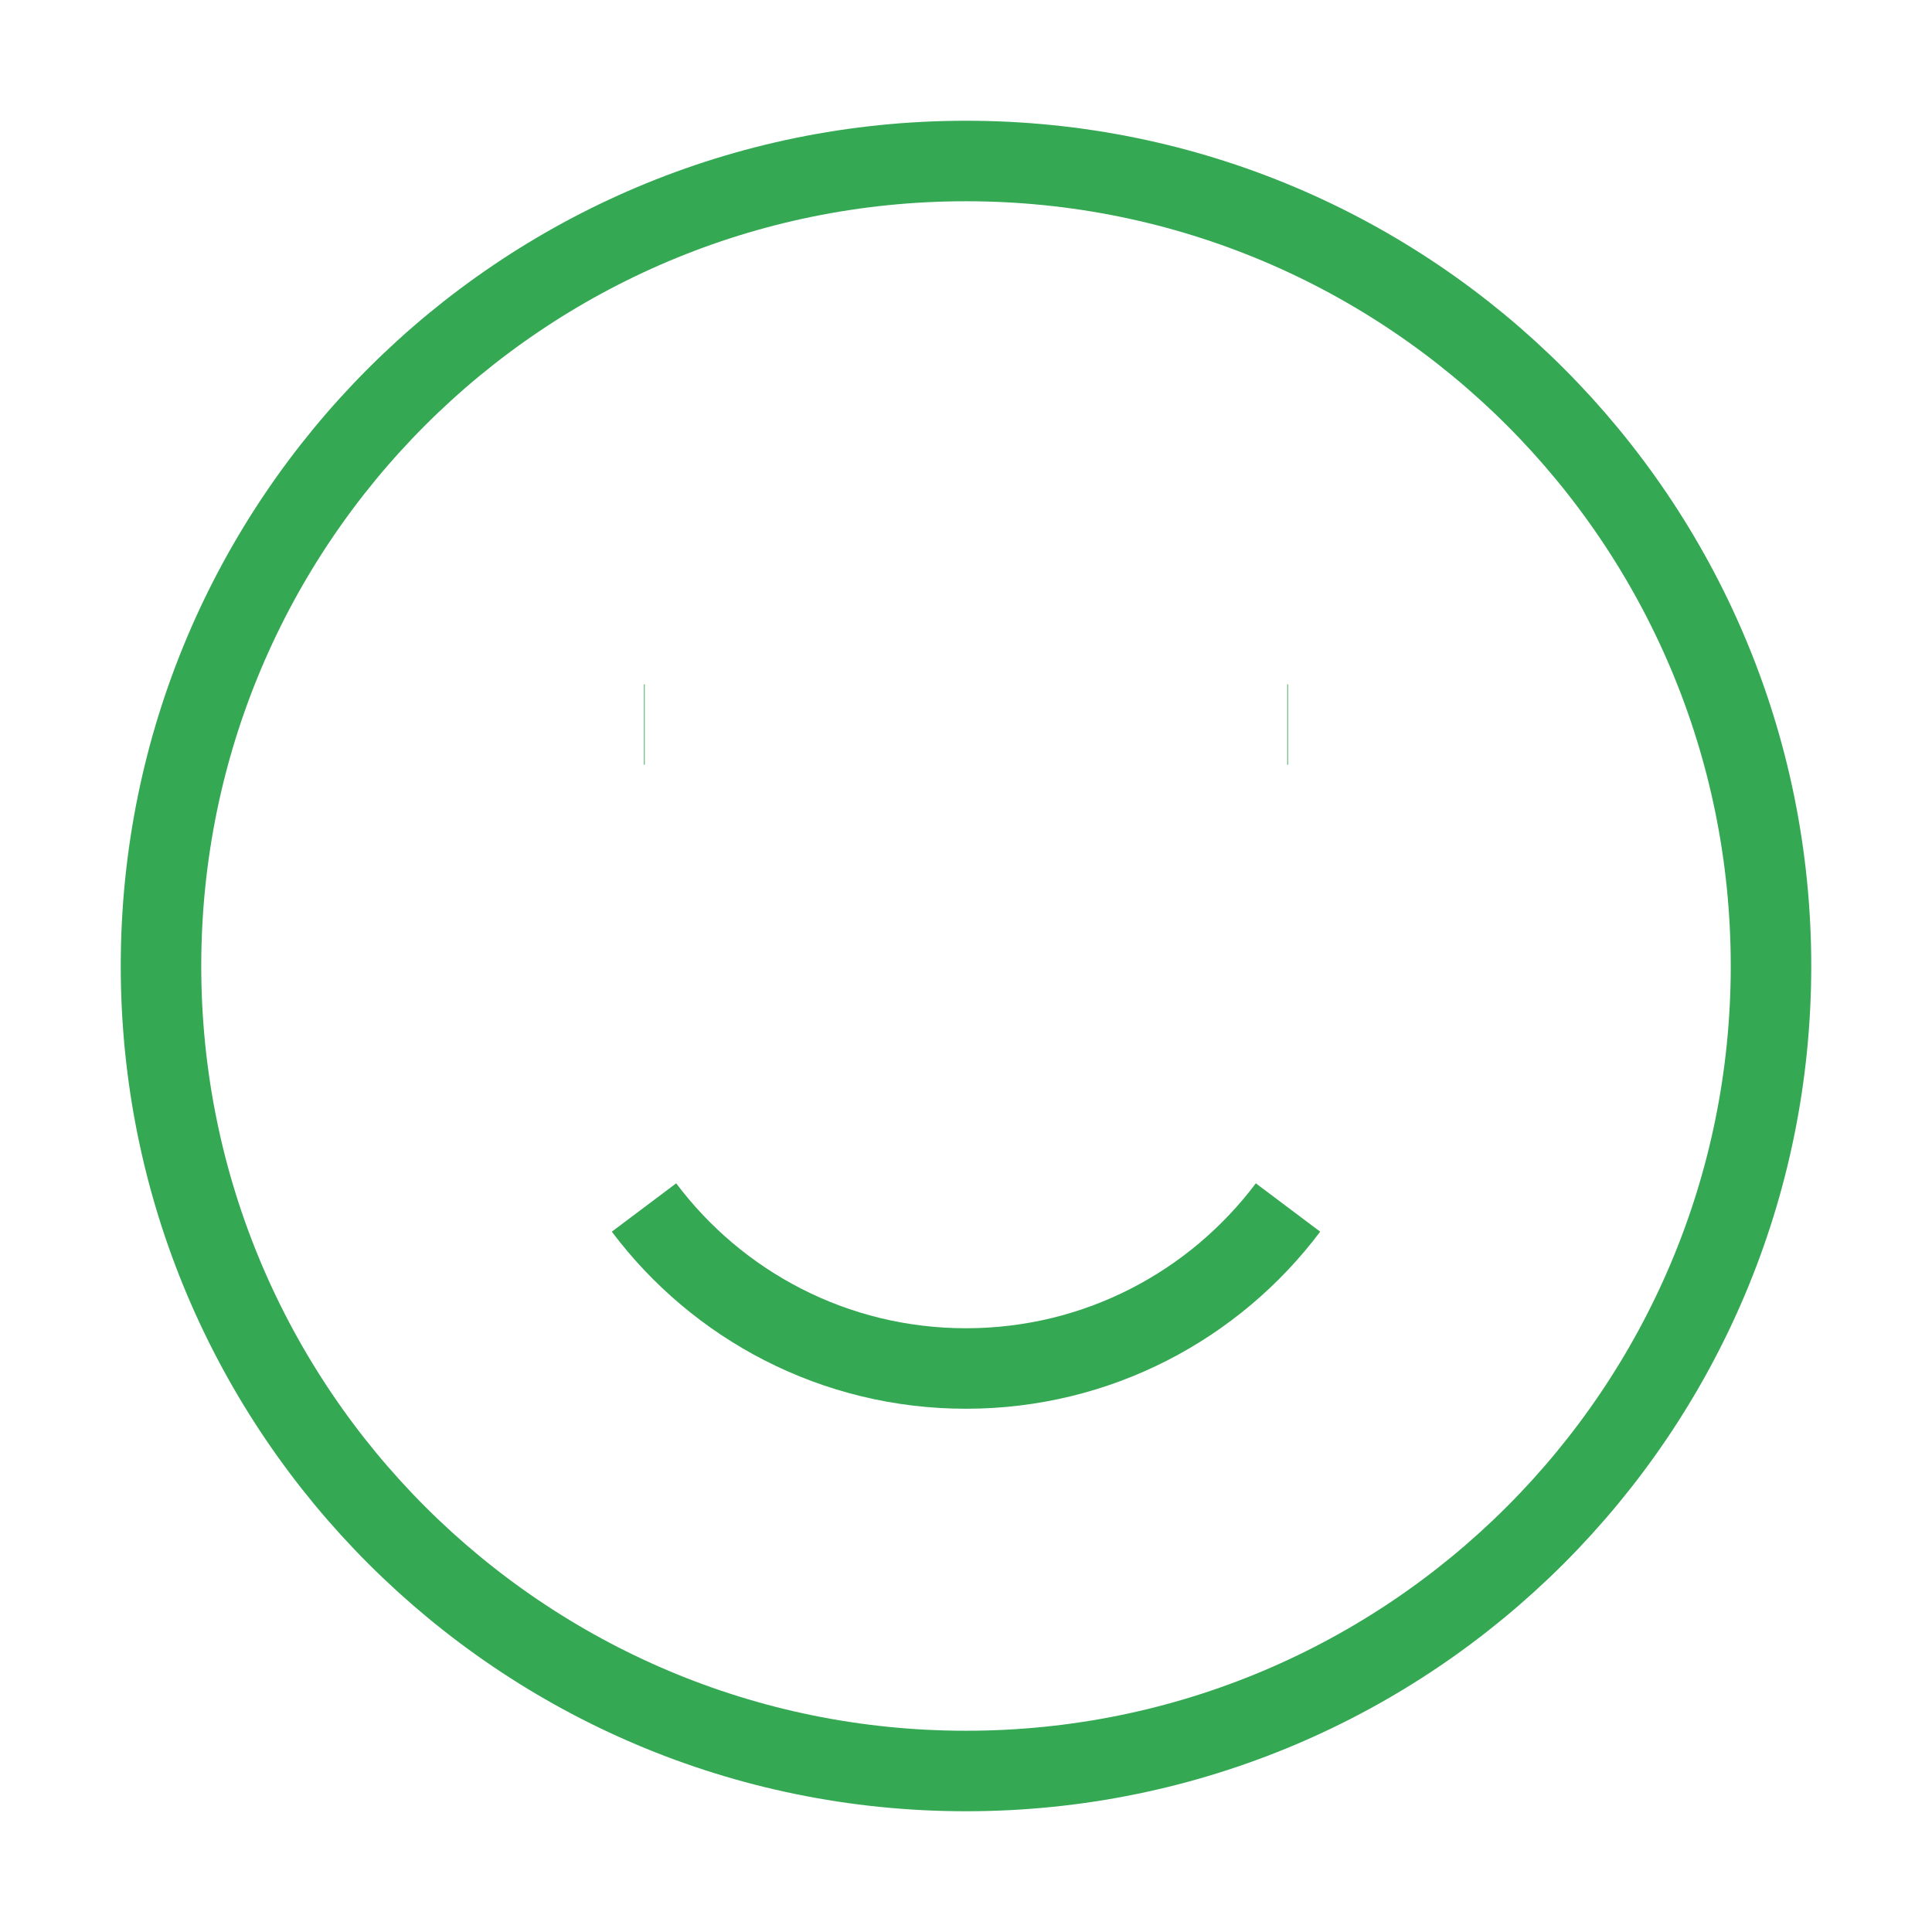
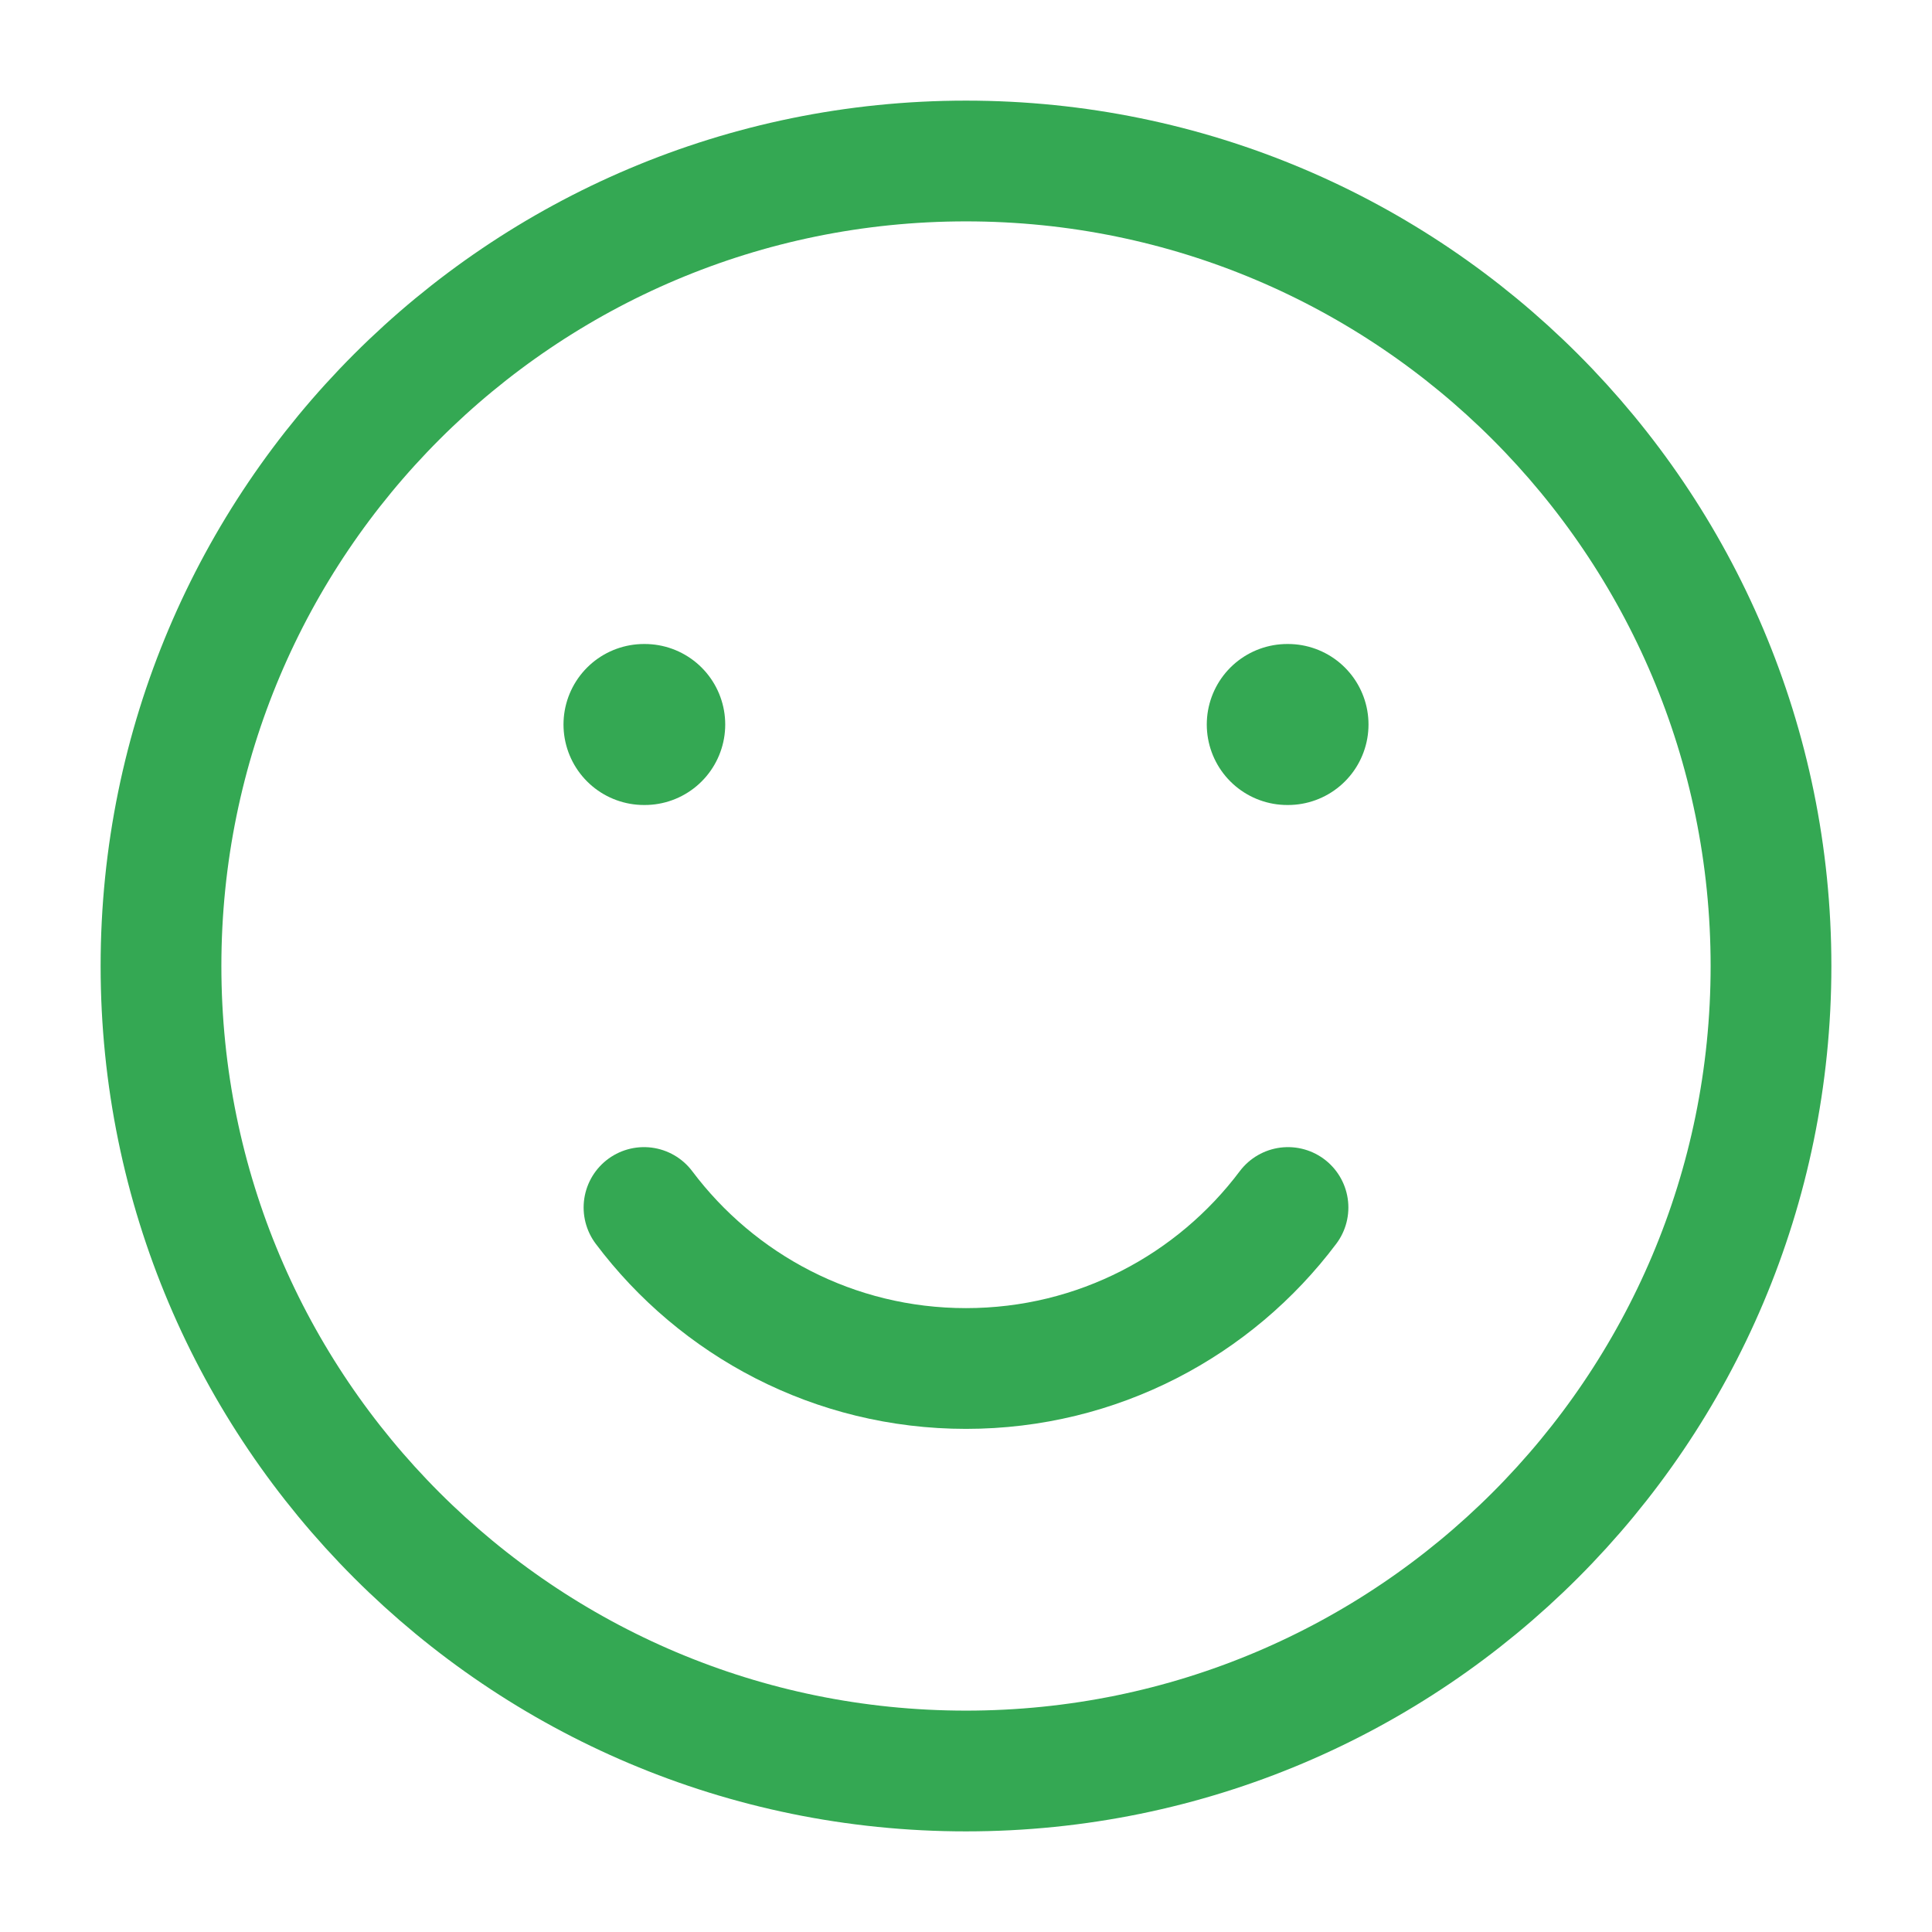
<svg xmlns="http://www.w3.org/2000/svg" width="24" height="24" viewBox="0 0 24 24" fill="none">
-   <circle cx="12" cy="12" r="10" stroke="#34A853" strokeWidth="1.5" strokeLinecap="round" strokeLinejoin="round" />
-   <path d="M8 15C8.912 16.214 10.364 17 12 17C13.636 17 15.088 16.214 16 15" stroke="#34A853" strokeWidth="1.5" strokeLinecap="round" strokeLinejoin="round" />
-   <path d="M8.009 9L8 9M16 9L15.991 9" stroke="#34A853" strokeWidth="2" strokeLinecap="round" strokeLinejoin="round" />
+   <circle cx="12" cy="12" r="10" stroke="#34A853" stroke-width="1.5" stroke-linecap="round" stroke-linejoin="round" />
+   <path d="M8 15C8.912 16.214 10.364 17 12 17C13.636 17 15.088 16.214 16 15" stroke="#34A853" stroke-width="1.5" stroke-linecap="round" stroke-linejoin="round" />
+   <path d="M8.009 9L8 9M16 9L15.991 9" stroke="#34A853" stroke-width="2" stroke-linecap="round" stroke-linejoin="round" />
</svg>
